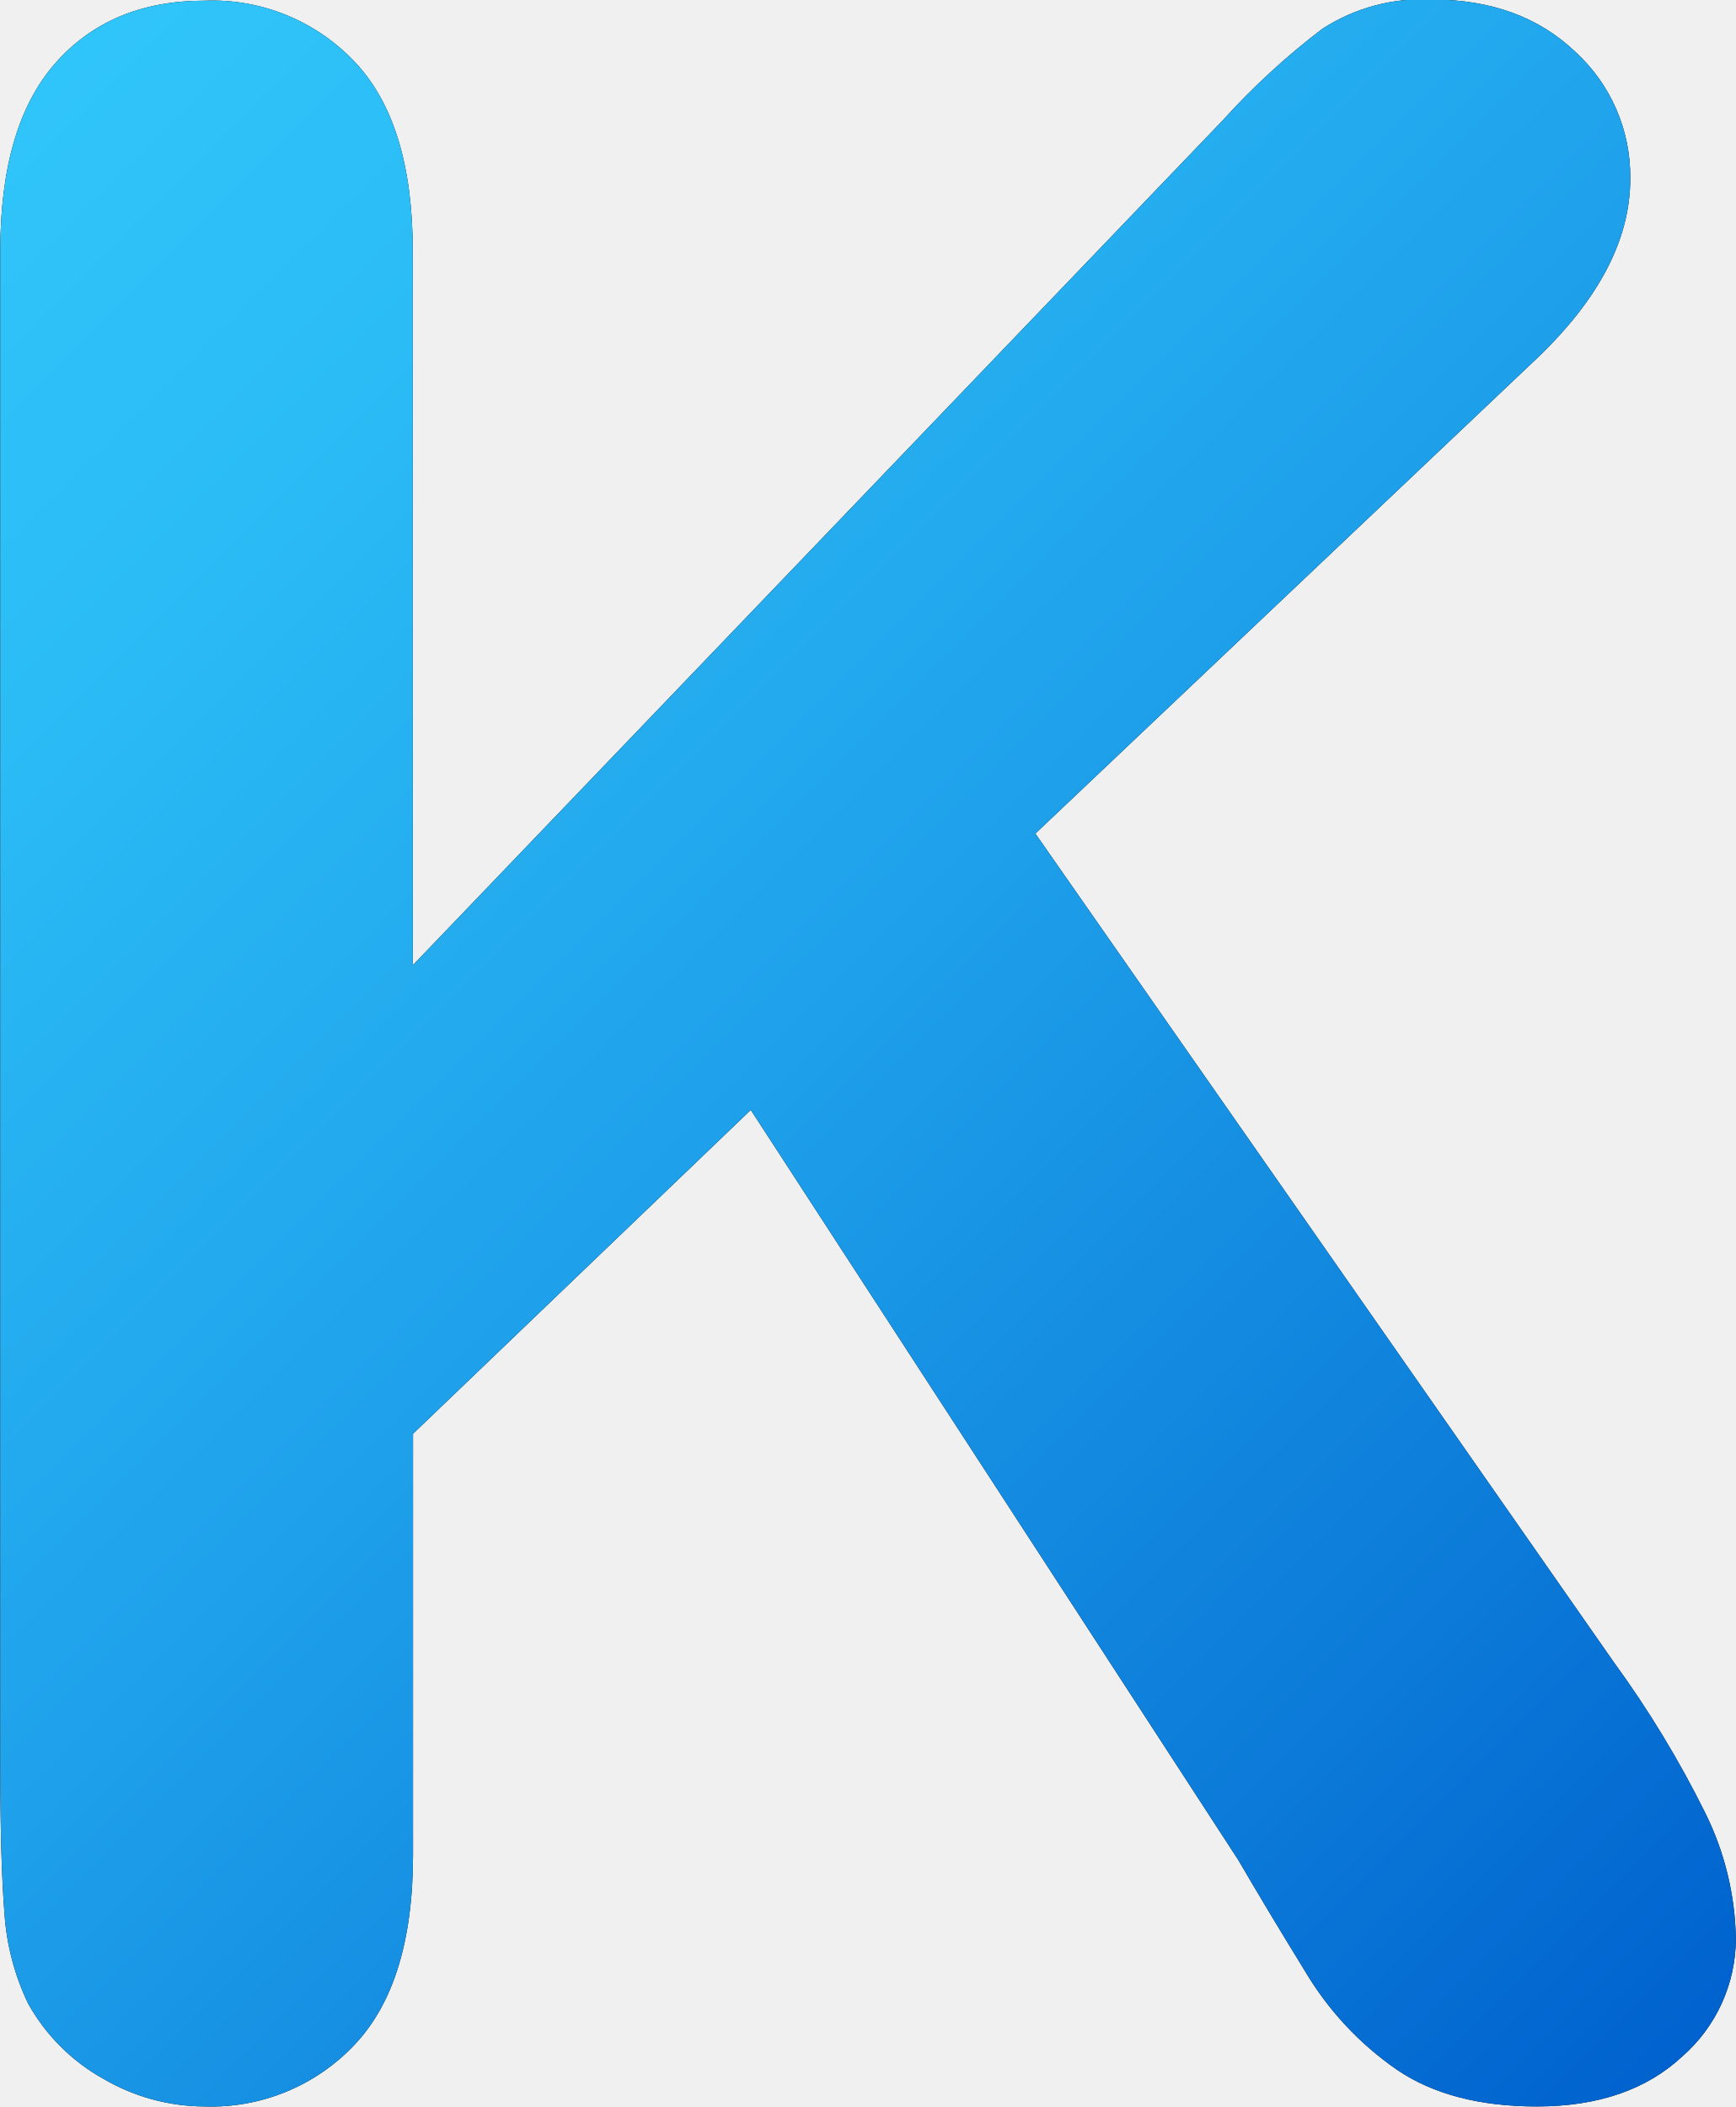
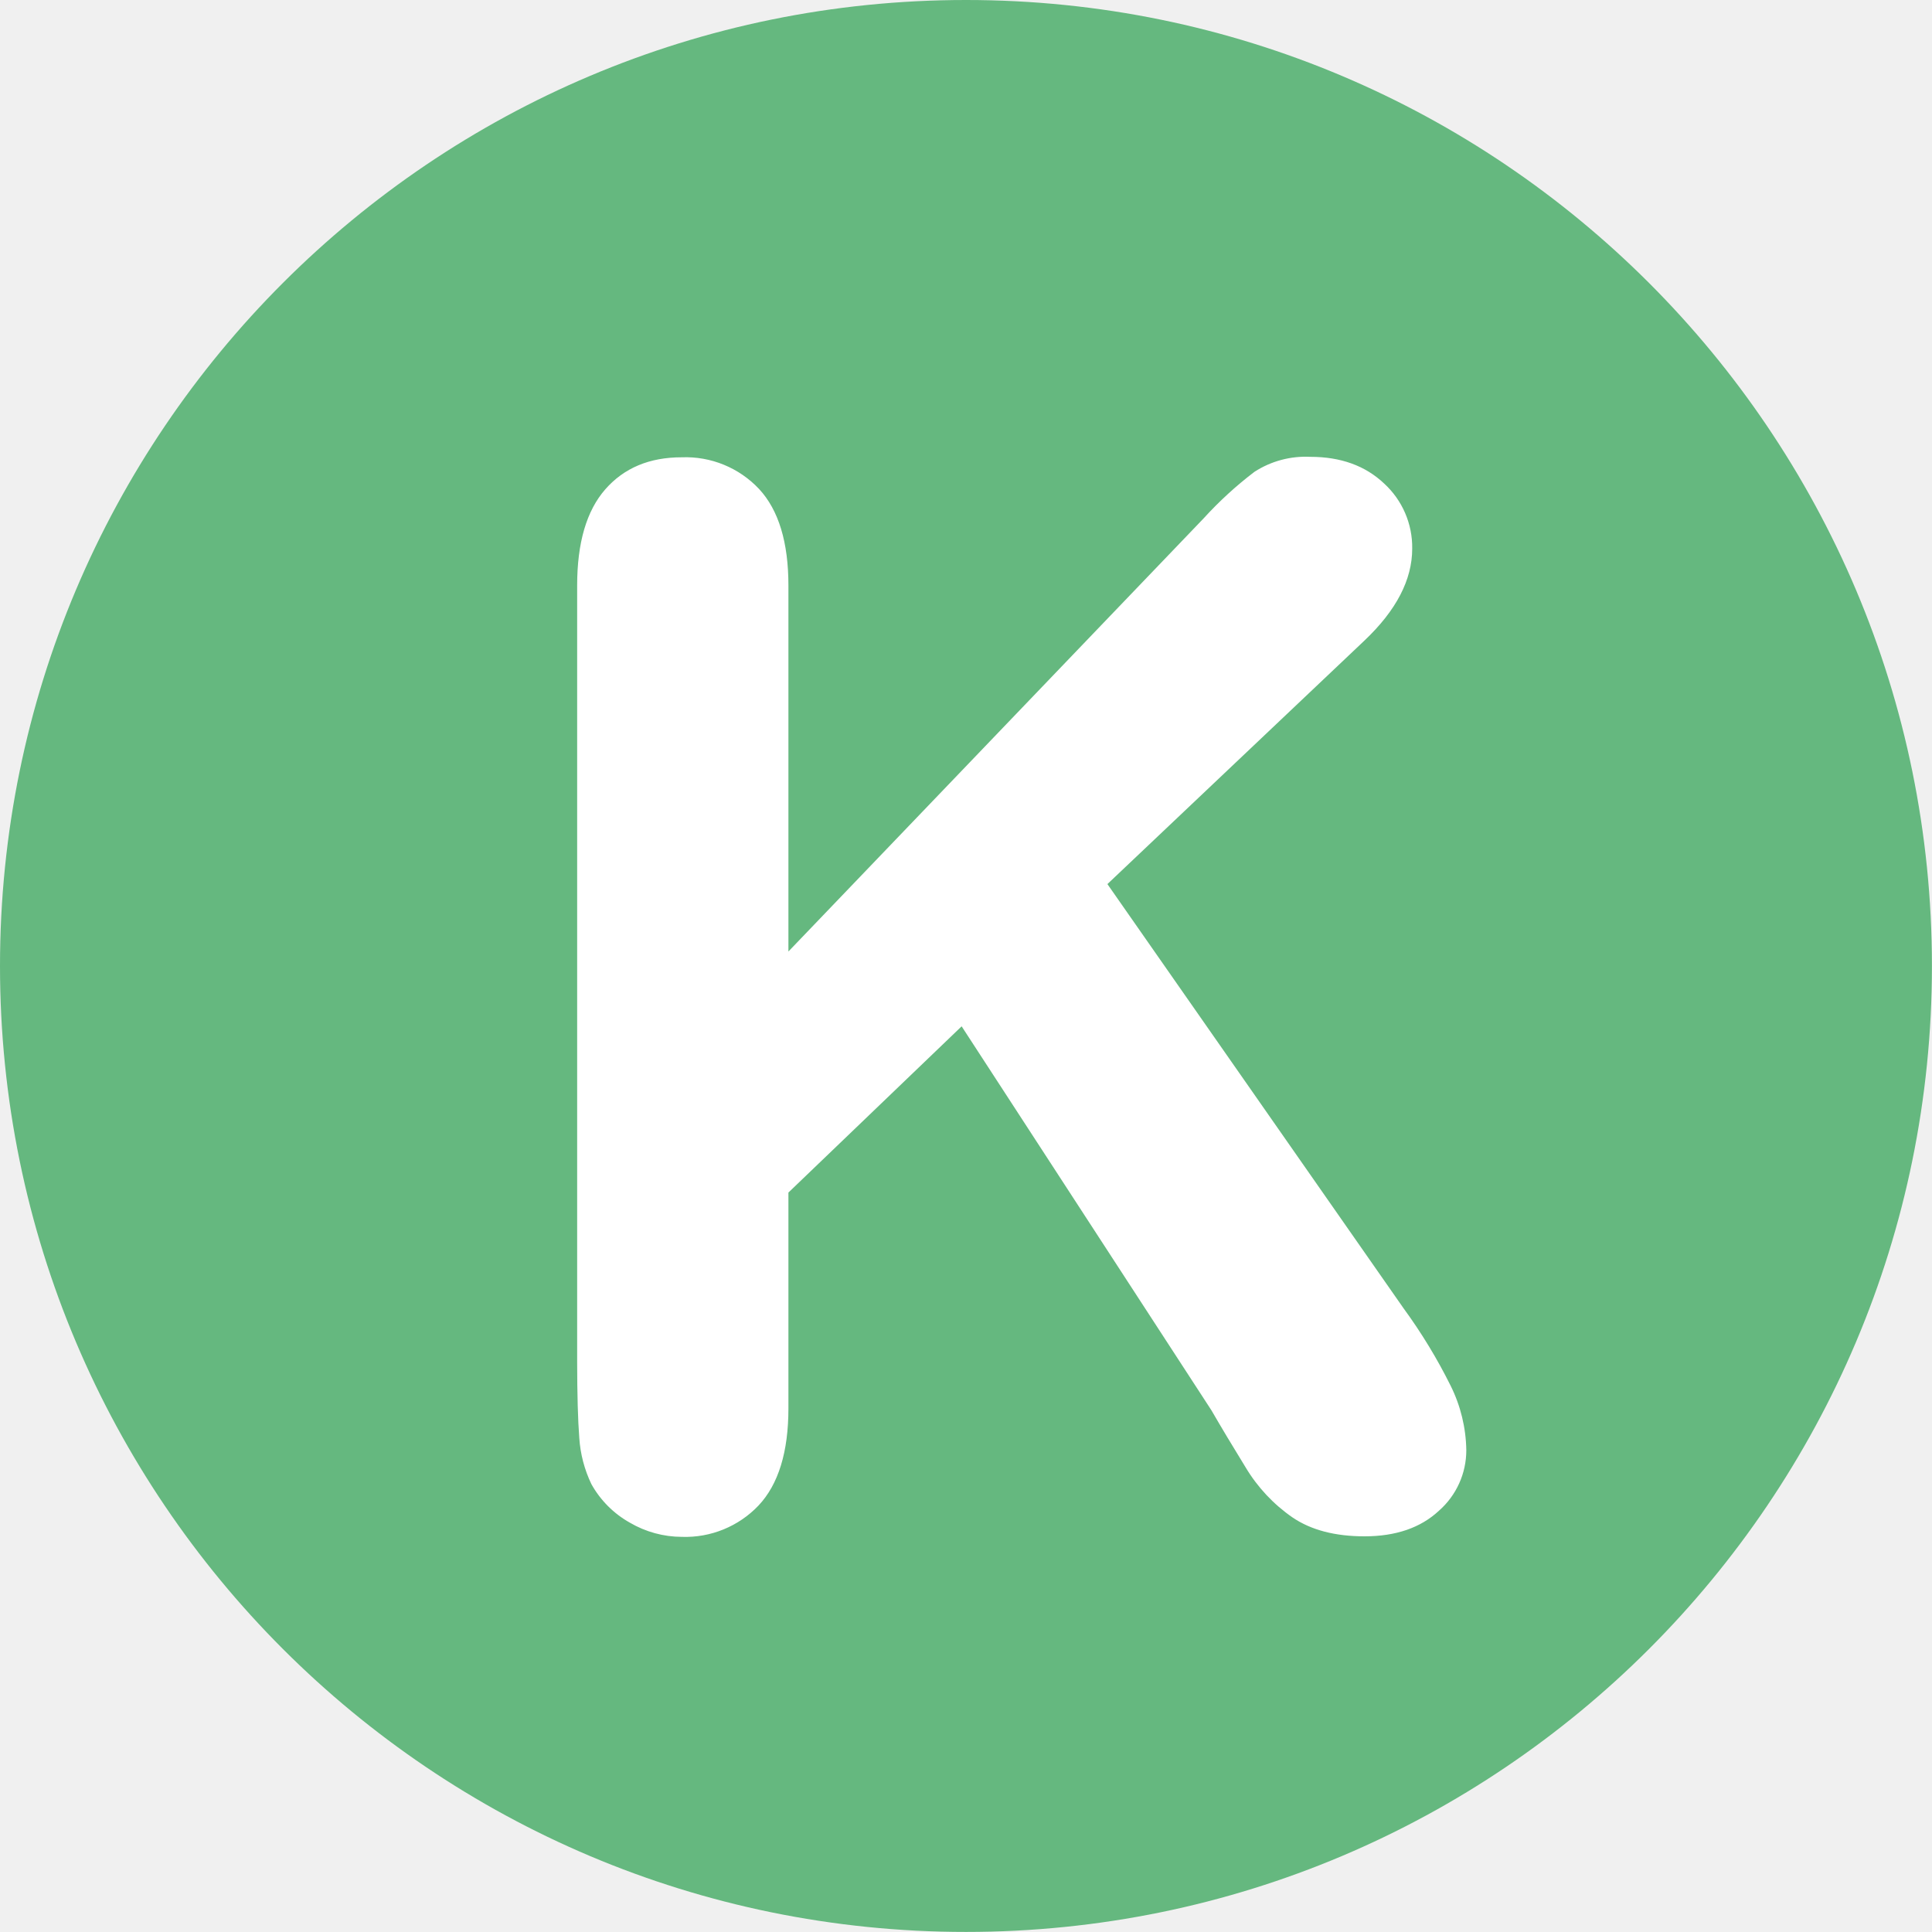
- <svg xmlns="http://www.w3.org/2000/svg" viewBox="0 0 132.84 161.24">
-   <defs>
-     <linearGradient id="a" x1="502.1" y1="233.14" x2="640.72" y2="371.76" gradientUnits="userSpaceOnUse">
-       <stop offset="0" stop-color="#30c5fa" />
-       <stop offset="0.17" stop-color="#2bbcf6" />
-       <stop offset="0.46" stop-color="#1fa2eb" />
-       <stop offset="0.82" stop-color="#0b79d8" />
-       <stop offset="1" stop-color="#0062ce" />
-     </linearGradient>
-   </defs>
-   <path d="M538.08,239v54.67l62-64.67A55.77,55.77,0,0,1,607.7,222a14.09,14.09,0,0,1,8.35-2.24q6.8,0,11,4a12.92,12.92,0,0,1,4.21,9.73q0,6.91-7.13,13.72l-38.4,36.38L630,347a79.3,79.3,0,0,1,7,11.54,22.46,22.46,0,0,1,2.34,9.63,12,12,0,0,1-4.1,9q-4.1,3.82-11.11,3.83-6.6,0-10.74-2.82a24.11,24.11,0,0,1-7-7.5q-2.88-4.68-5.11-8.51l-37.33-57.43-25.85,24.78v32.22q0,9.79-4.46,14.52a15.09,15.09,0,0,1-11.49,4.74,15.45,15.45,0,0,1-7.77-2.13,14.89,14.89,0,0,1-5.74-5.75,18.83,18.83,0,0,1-1.81-6.91c-.21-2.62-.32-6.42-.32-11.38V239q0-9.57,4.21-14.36t11.43-4.79a15,15,0,0,1,11.54,4.74Q538.08,229.27,538.08,239Z" transform="translate(-506.49 -219.8)" />
-   <path d="M538.08,239v54.67l62-64.67A55.77,55.77,0,0,1,607.7,222a14.09,14.09,0,0,1,8.35-2.24q6.8,0,11,4a12.92,12.92,0,0,1,4.21,9.73q0,6.91-7.13,13.72l-38.4,36.38L630,347a79.3,79.3,0,0,1,7,11.54,22.46,22.46,0,0,1,2.34,9.63,12,12,0,0,1-4.1,9q-4.1,3.82-11.11,3.83-6.6,0-10.74-2.82a24.11,24.11,0,0,1-7-7.5q-2.88-4.68-5.11-8.51l-37.33-57.43-25.85,24.78v32.22q0,9.79-4.46,14.52a15.09,15.09,0,0,1-11.49,4.74,15.45,15.45,0,0,1-7.77-2.13,14.89,14.89,0,0,1-5.74-5.75,18.83,18.83,0,0,1-1.81-6.91c-.21-2.62-.32-6.42-.32-11.38V239q0-9.57,4.21-14.36t11.43-4.79a15,15,0,0,1,11.54,4.74Q538.08,229.27,538.08,239Z" transform="translate(-506.49 -219.8)" style="fill:url(#a)" />
+ <svg xmlns="http://www.w3.org/2000/svg" viewBox="0 0 289.99 289.99">
+   <circle cx="144.99" cy="144.99" r="144.99" style="fill:#65b87f" />
+   <path d="M121,90.88v54.94l62.31-65a57.06,57.06,0,0,1,7.64-7,14.15,14.15,0,0,1,8.39-2.25q6.84,0,11.07,4a13,13,0,0,1,4.22,9.78q0,7-7.16,13.79l-38.59,36.56,44.47,63.7a80,80,0,0,1,7.05,11.6,22.5,22.5,0,0,1,2.35,9.67,12.07,12.07,0,0,1-4.11,9.09q-4.12,3.84-11.17,3.84-6.63,0-10.8-2.83a24.31,24.31,0,0,1-7.05-7.53q-2.9-4.71-5.13-8.56L147,157.05,121,182v32.39q0,9.82-4.49,14.59A15.18,15.18,0,0,1,105,233.68a15.53,15.53,0,0,1-7.8-2.13,15,15,0,0,1-5.77-5.78,18.85,18.85,0,0,1-1.82-6.94q-.31-4-.32-11.44V90.88q0-9.61,4.22-14.43T105,71.64a15.13,15.13,0,0,1,11.6,4.76Q121,81.15,121,90.88Z" transform="translate(-2.66 -3)" style="fill:#fff" />
</svg>
